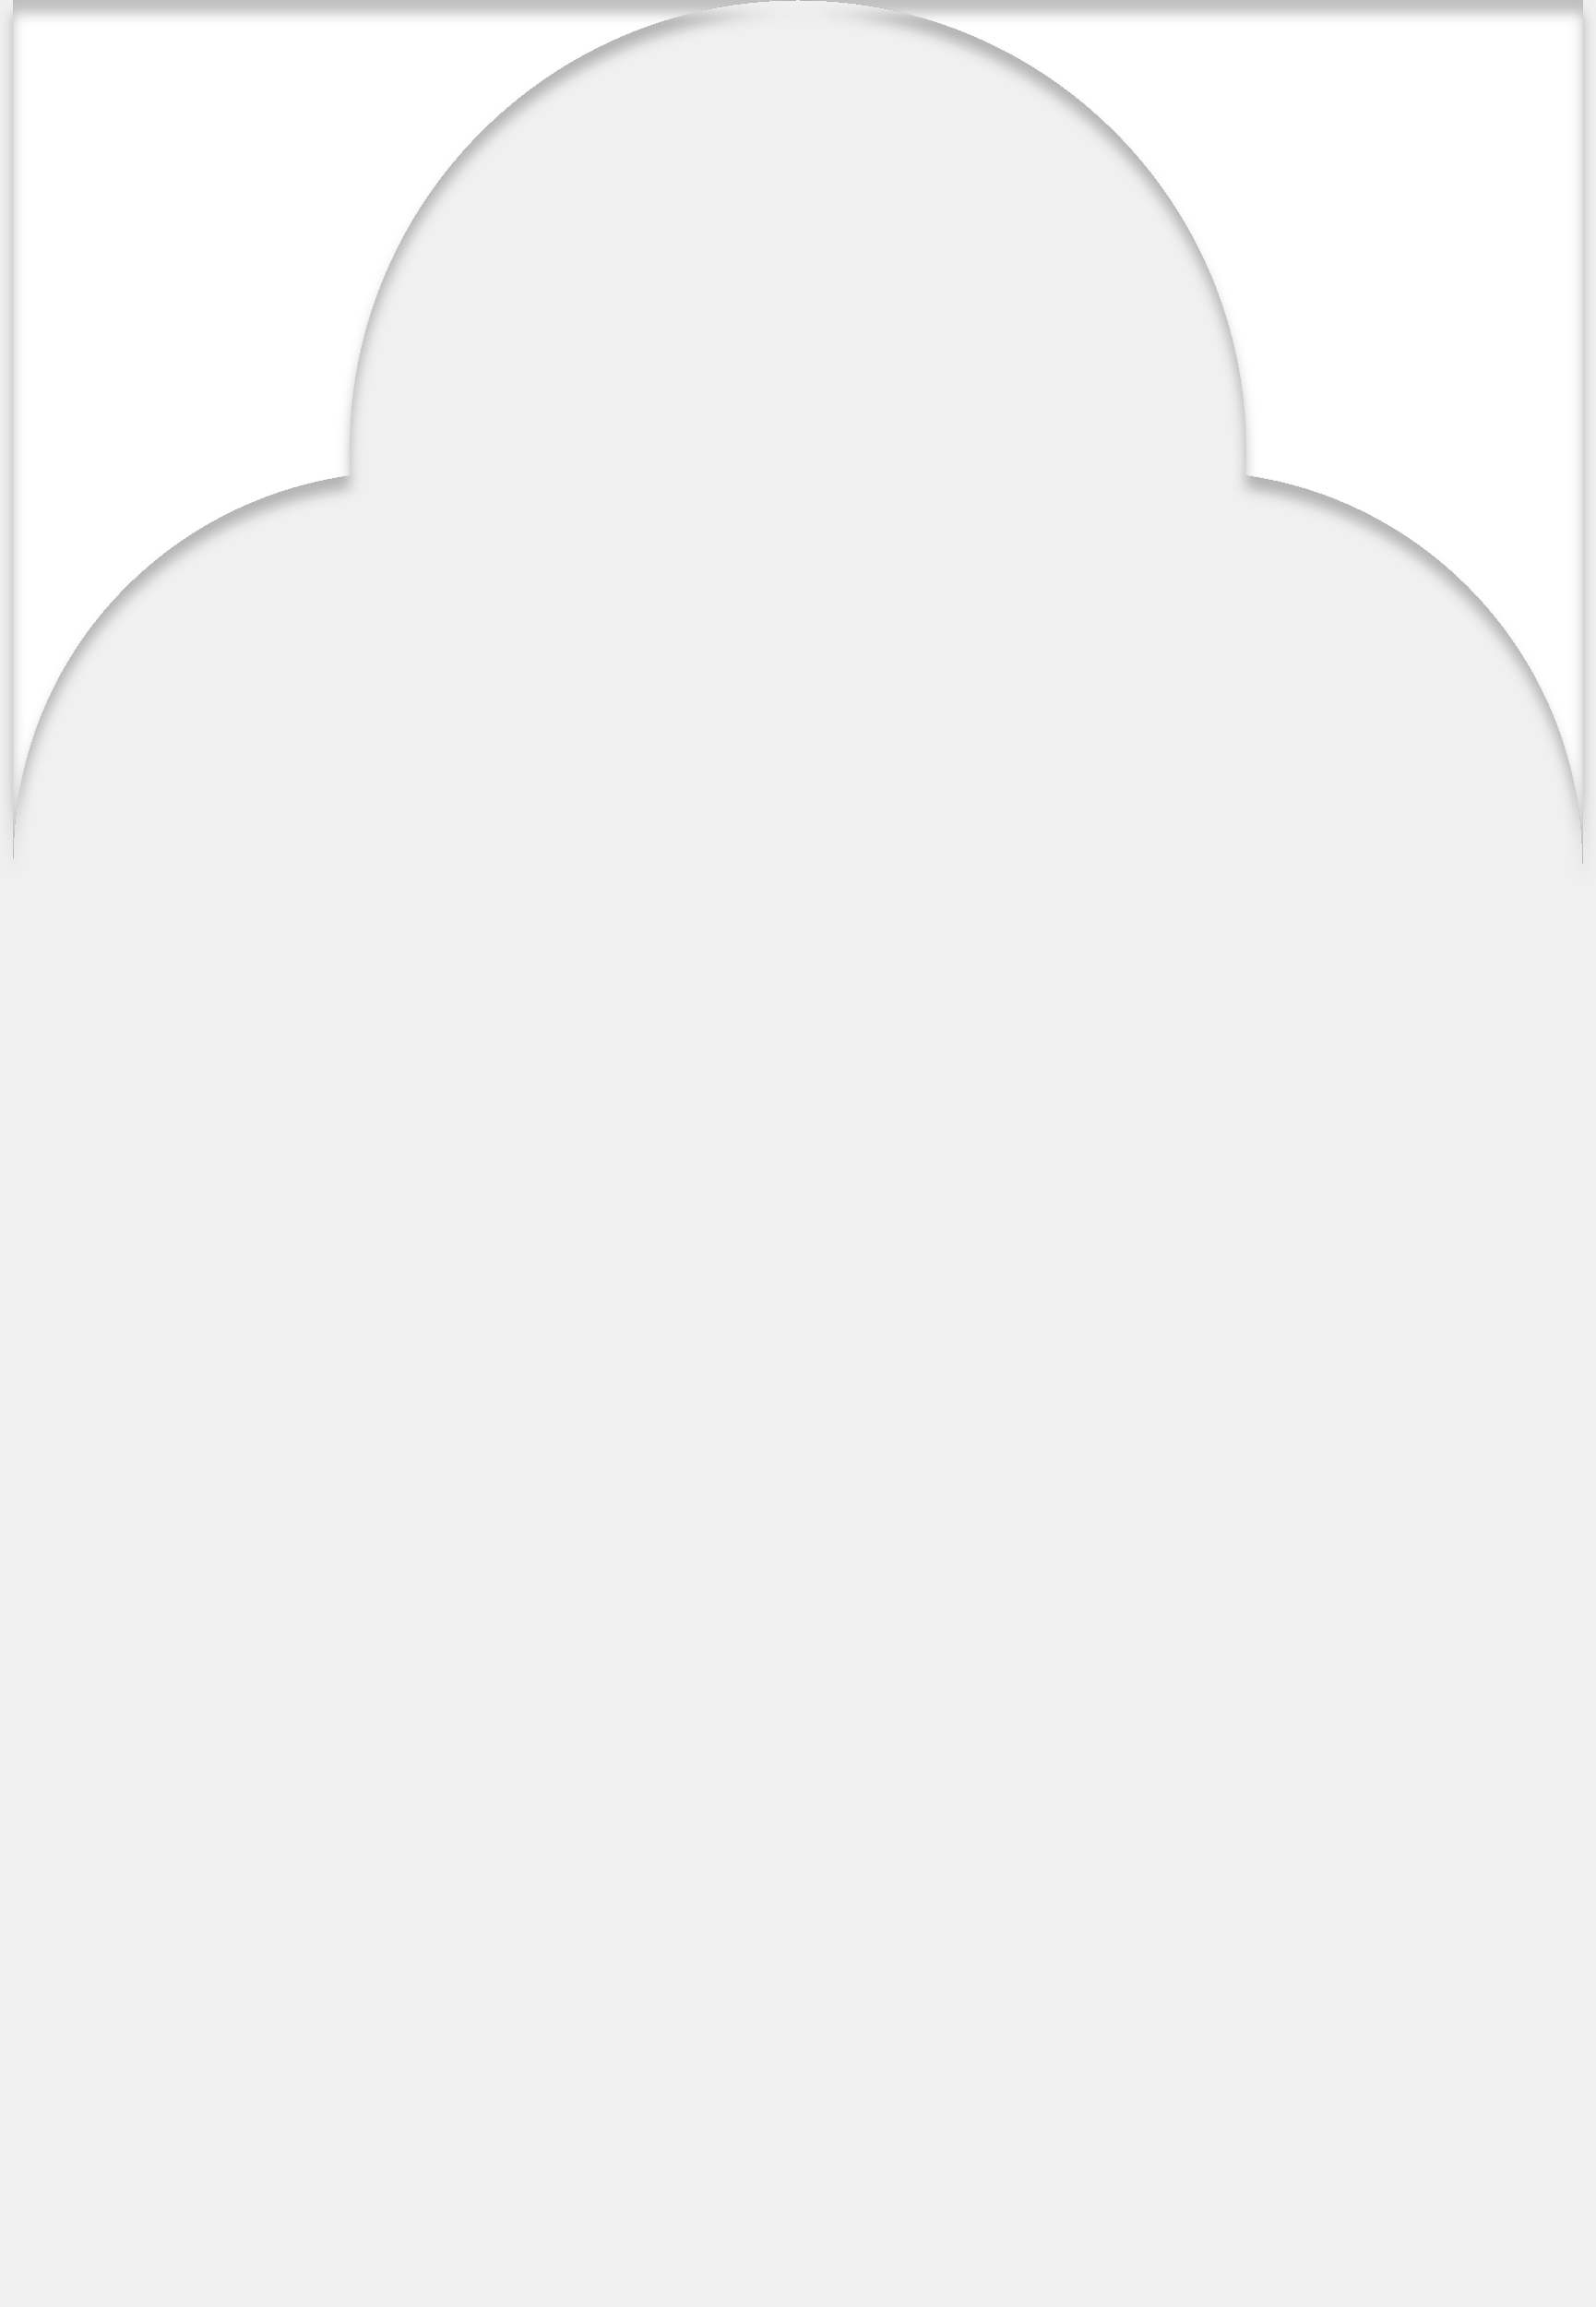
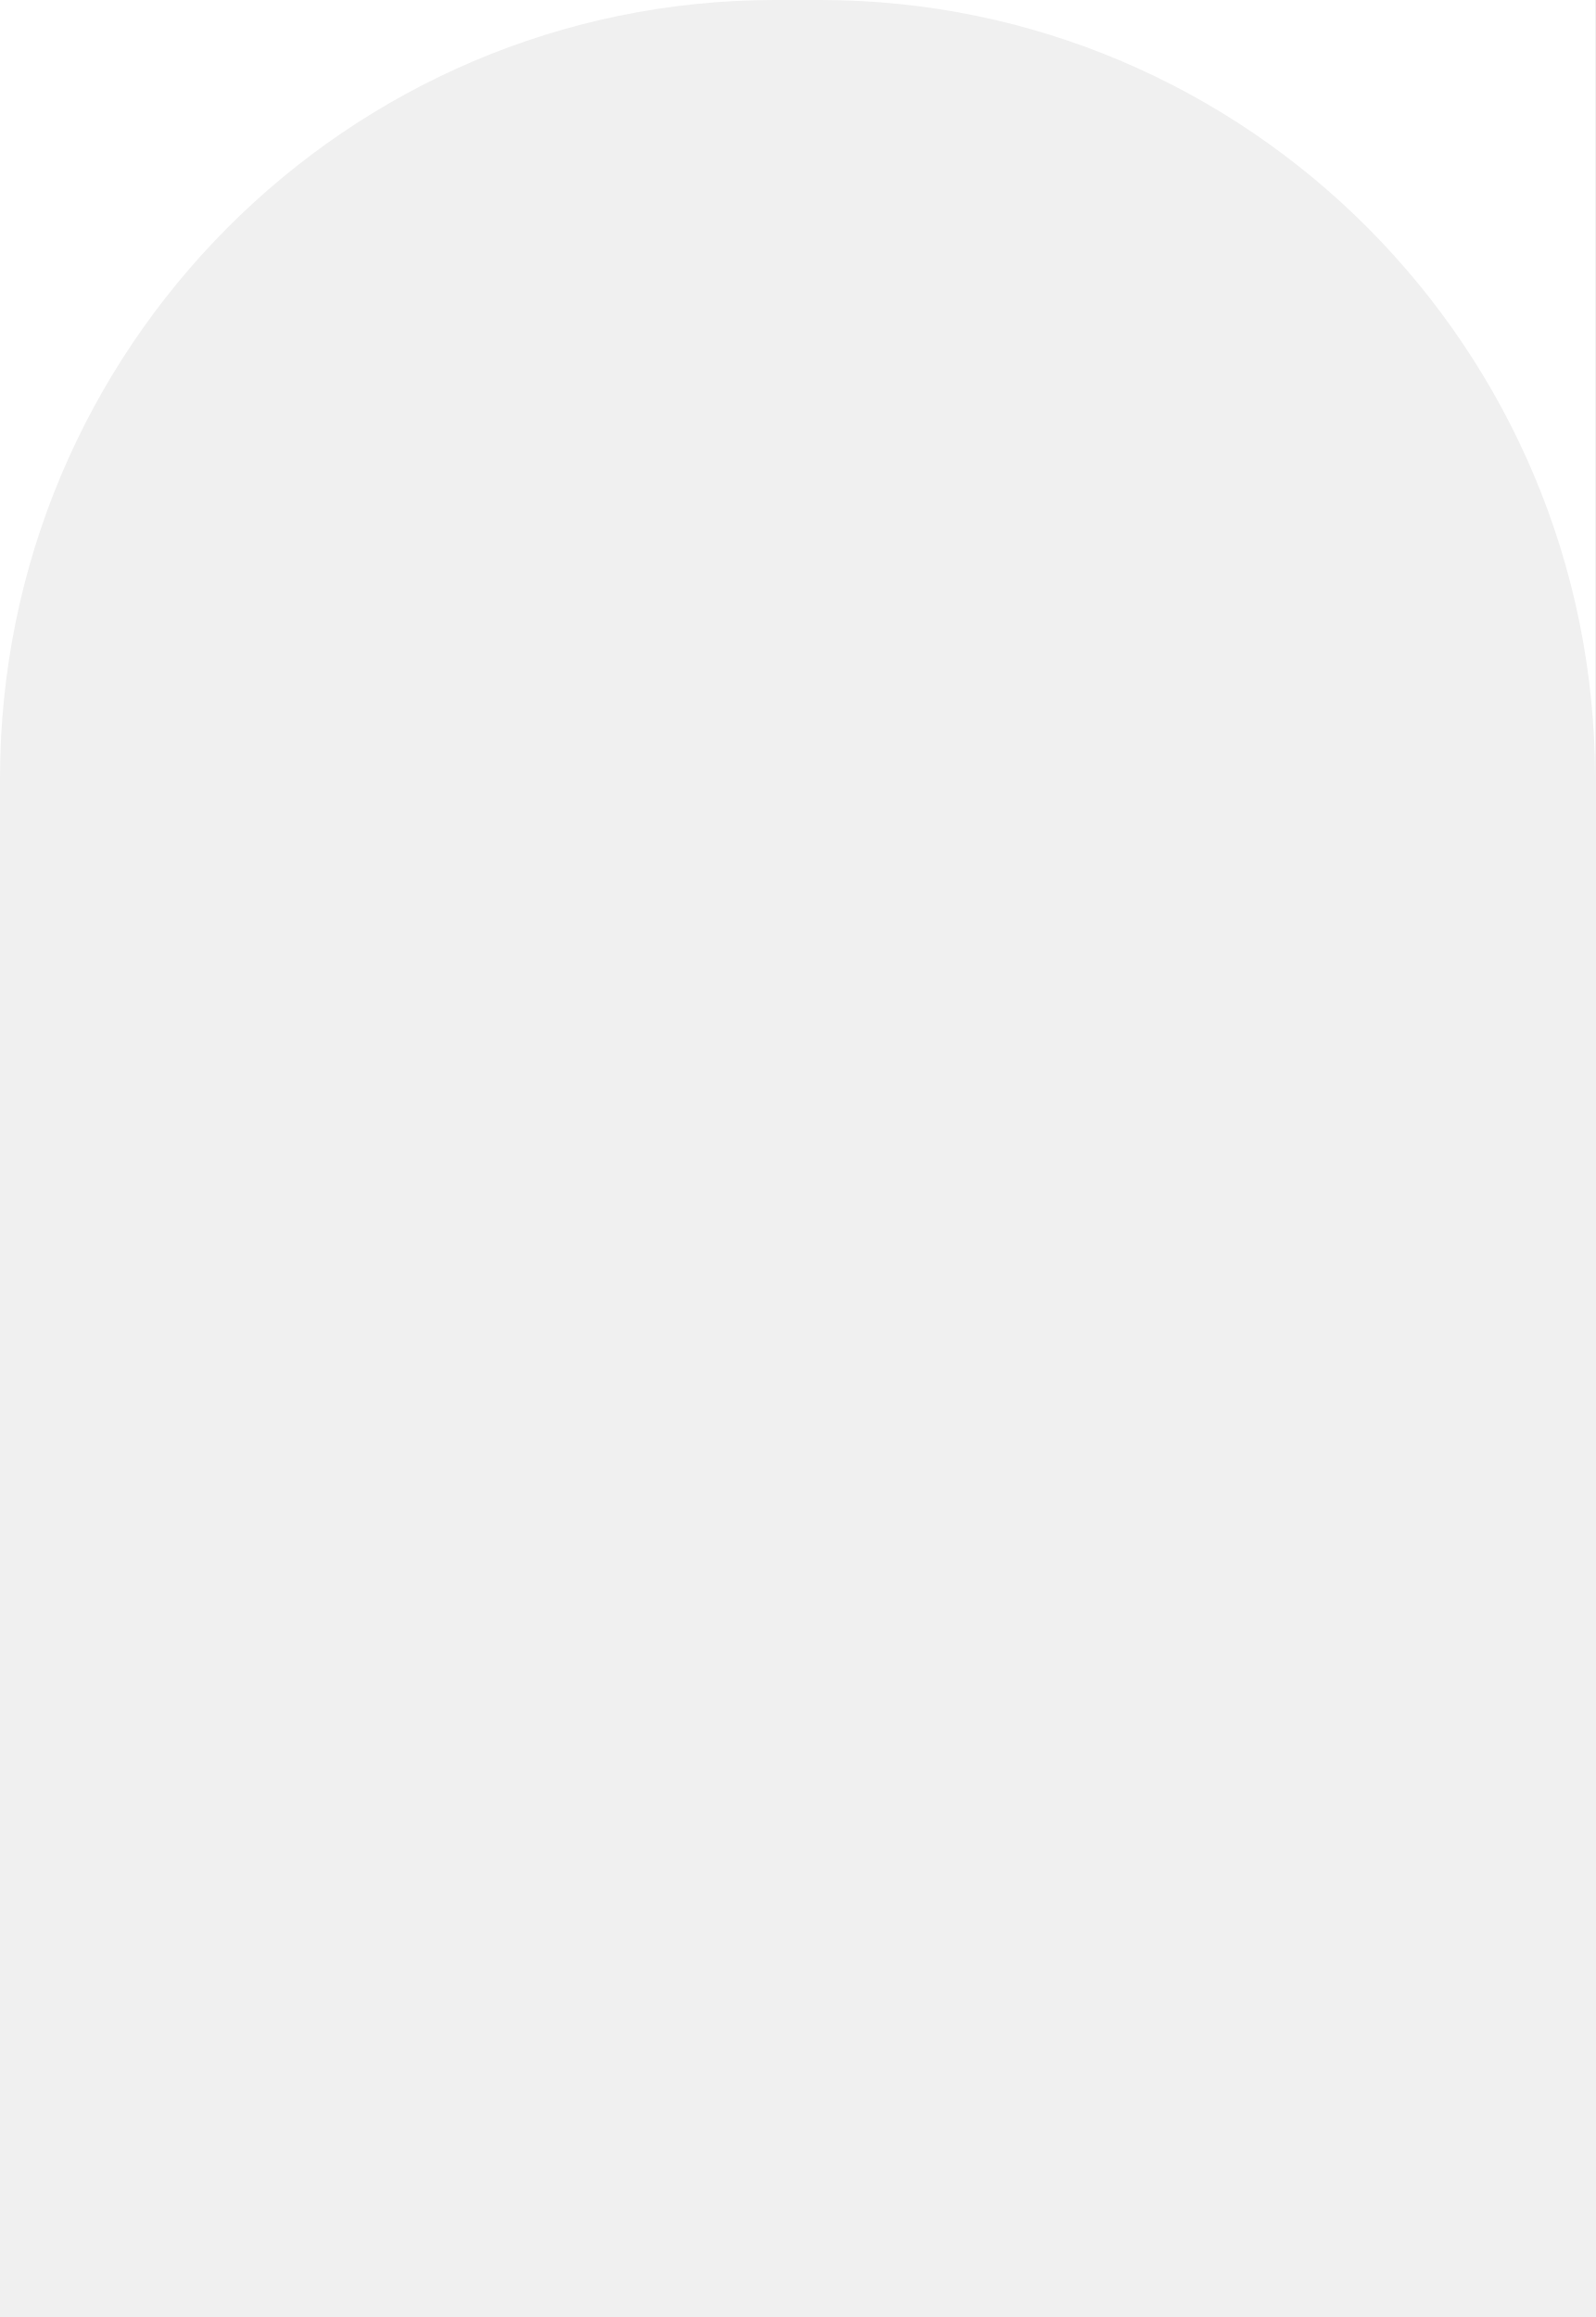
- <svg xmlns="http://www.w3.org/2000/svg" width="483" height="698" viewBox="0 0 483 698" fill="none">
-   <g filter="url(#filter0_di_1_11)">
-     <path fill-rule="evenodd" clip-rule="evenodd" d="M241.486 0H4V259.981C4 200.026 48.345 151.85 105.983 143.683C105.838 141.126 105.75 138.539 105.75 135.924C105.75 60.856 166.522 0 241.486 0ZM479 261.385V0H241.486C316.449 0 377.221 60.856 377.221 135.924C377.221 138.539 377.133 141.126 376.988 143.683H377.017C434.655 151.821 479 201.401 479 261.385Z" fill="white" />
-   </g>
-   <defs>
-     <filter id="filter0_di_1_11" x="0" y="0" width="483" height="269.385" filterUnits="userSpaceOnUse" color-interpolation-filters="sRGB">
-       <feFlood flood-opacity="0" result="BackgroundImageFix" />
-       <feColorMatrix in="SourceAlpha" type="matrix" values="0 0 0 0 0 0 0 0 0 0 0 0 0 0 0 0 0 0 127 0" result="hardAlpha" />
-       <feOffset dy="4" />
-       <feGaussianBlur stdDeviation="2" />
-       <feComposite in2="hardAlpha" operator="out" />
-       <feColorMatrix type="matrix" values="0 0 0 0 0 0 0 0 0 0 0 0 0 0 0 0 0 0 0.25 0" />
-       <feBlend mode="normal" in2="BackgroundImageFix" result="effect1_dropShadow_1_11" />
-       <feBlend mode="normal" in="SourceGraphic" in2="effect1_dropShadow_1_11" result="shape" />
-       <feColorMatrix in="SourceAlpha" type="matrix" values="0 0 0 0 0 0 0 0 0 0 0 0 0 0 0 0 0 0 127 0" result="hardAlpha" />
-       <feOffset dy="4" />
-       <feGaussianBlur stdDeviation="2" />
-       <feComposite in2="hardAlpha" operator="arithmetic" k2="-1" k3="1" />
-       <feColorMatrix type="matrix" values="0 0 0 0 0 0 0 0 0 0 0 0 0 0 0 0 0 0 0.25 0" />
-       <feBlend mode="normal" in2="shape" result="effect2_innerShadow_1_11" />
-     </filter>
-   </defs>
+ <svg xmlns="http://www.w3.org/2000/svg" width="475" height="690" viewBox="0 0 475 690" fill="none">
+   <path fill-rule="evenodd" clip-rule="evenodd" d="M244.277 0H475V231.864C475 103.887 371.624 0 244.277 0ZM230.723 0H0V231.864C0 103.887 103.405 0 230.723 0Z" fill="white" />
</svg>
